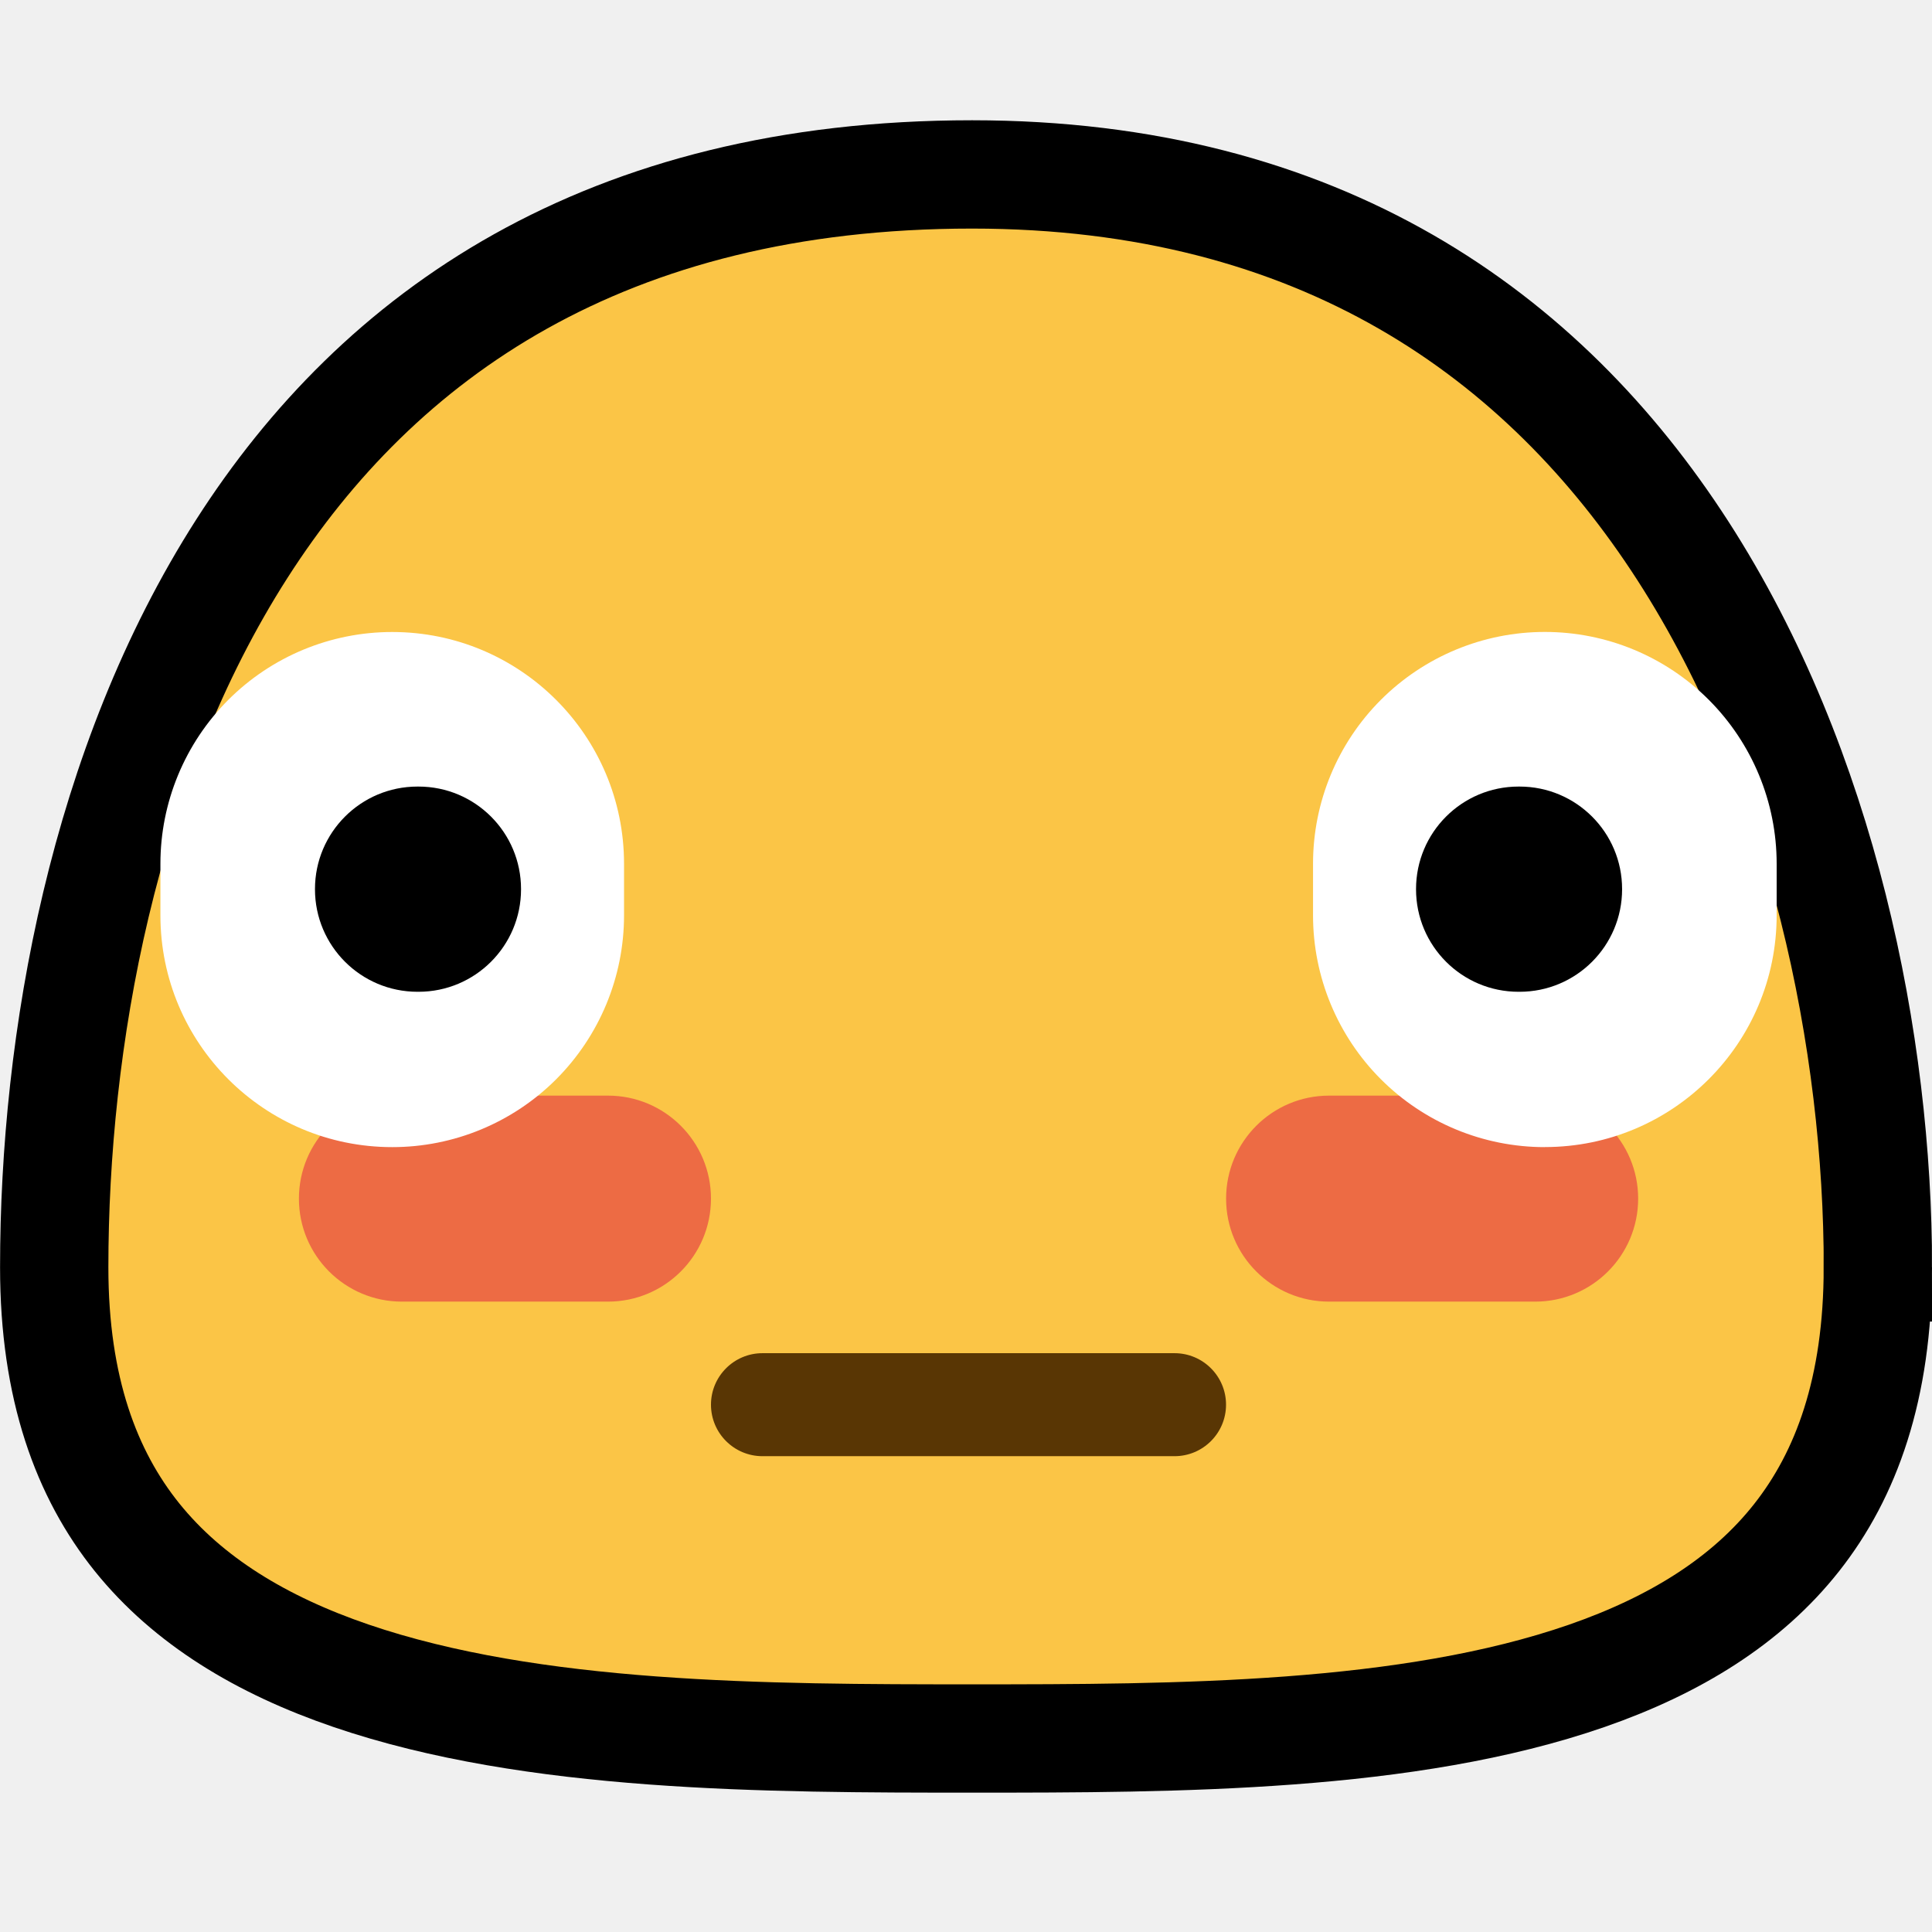
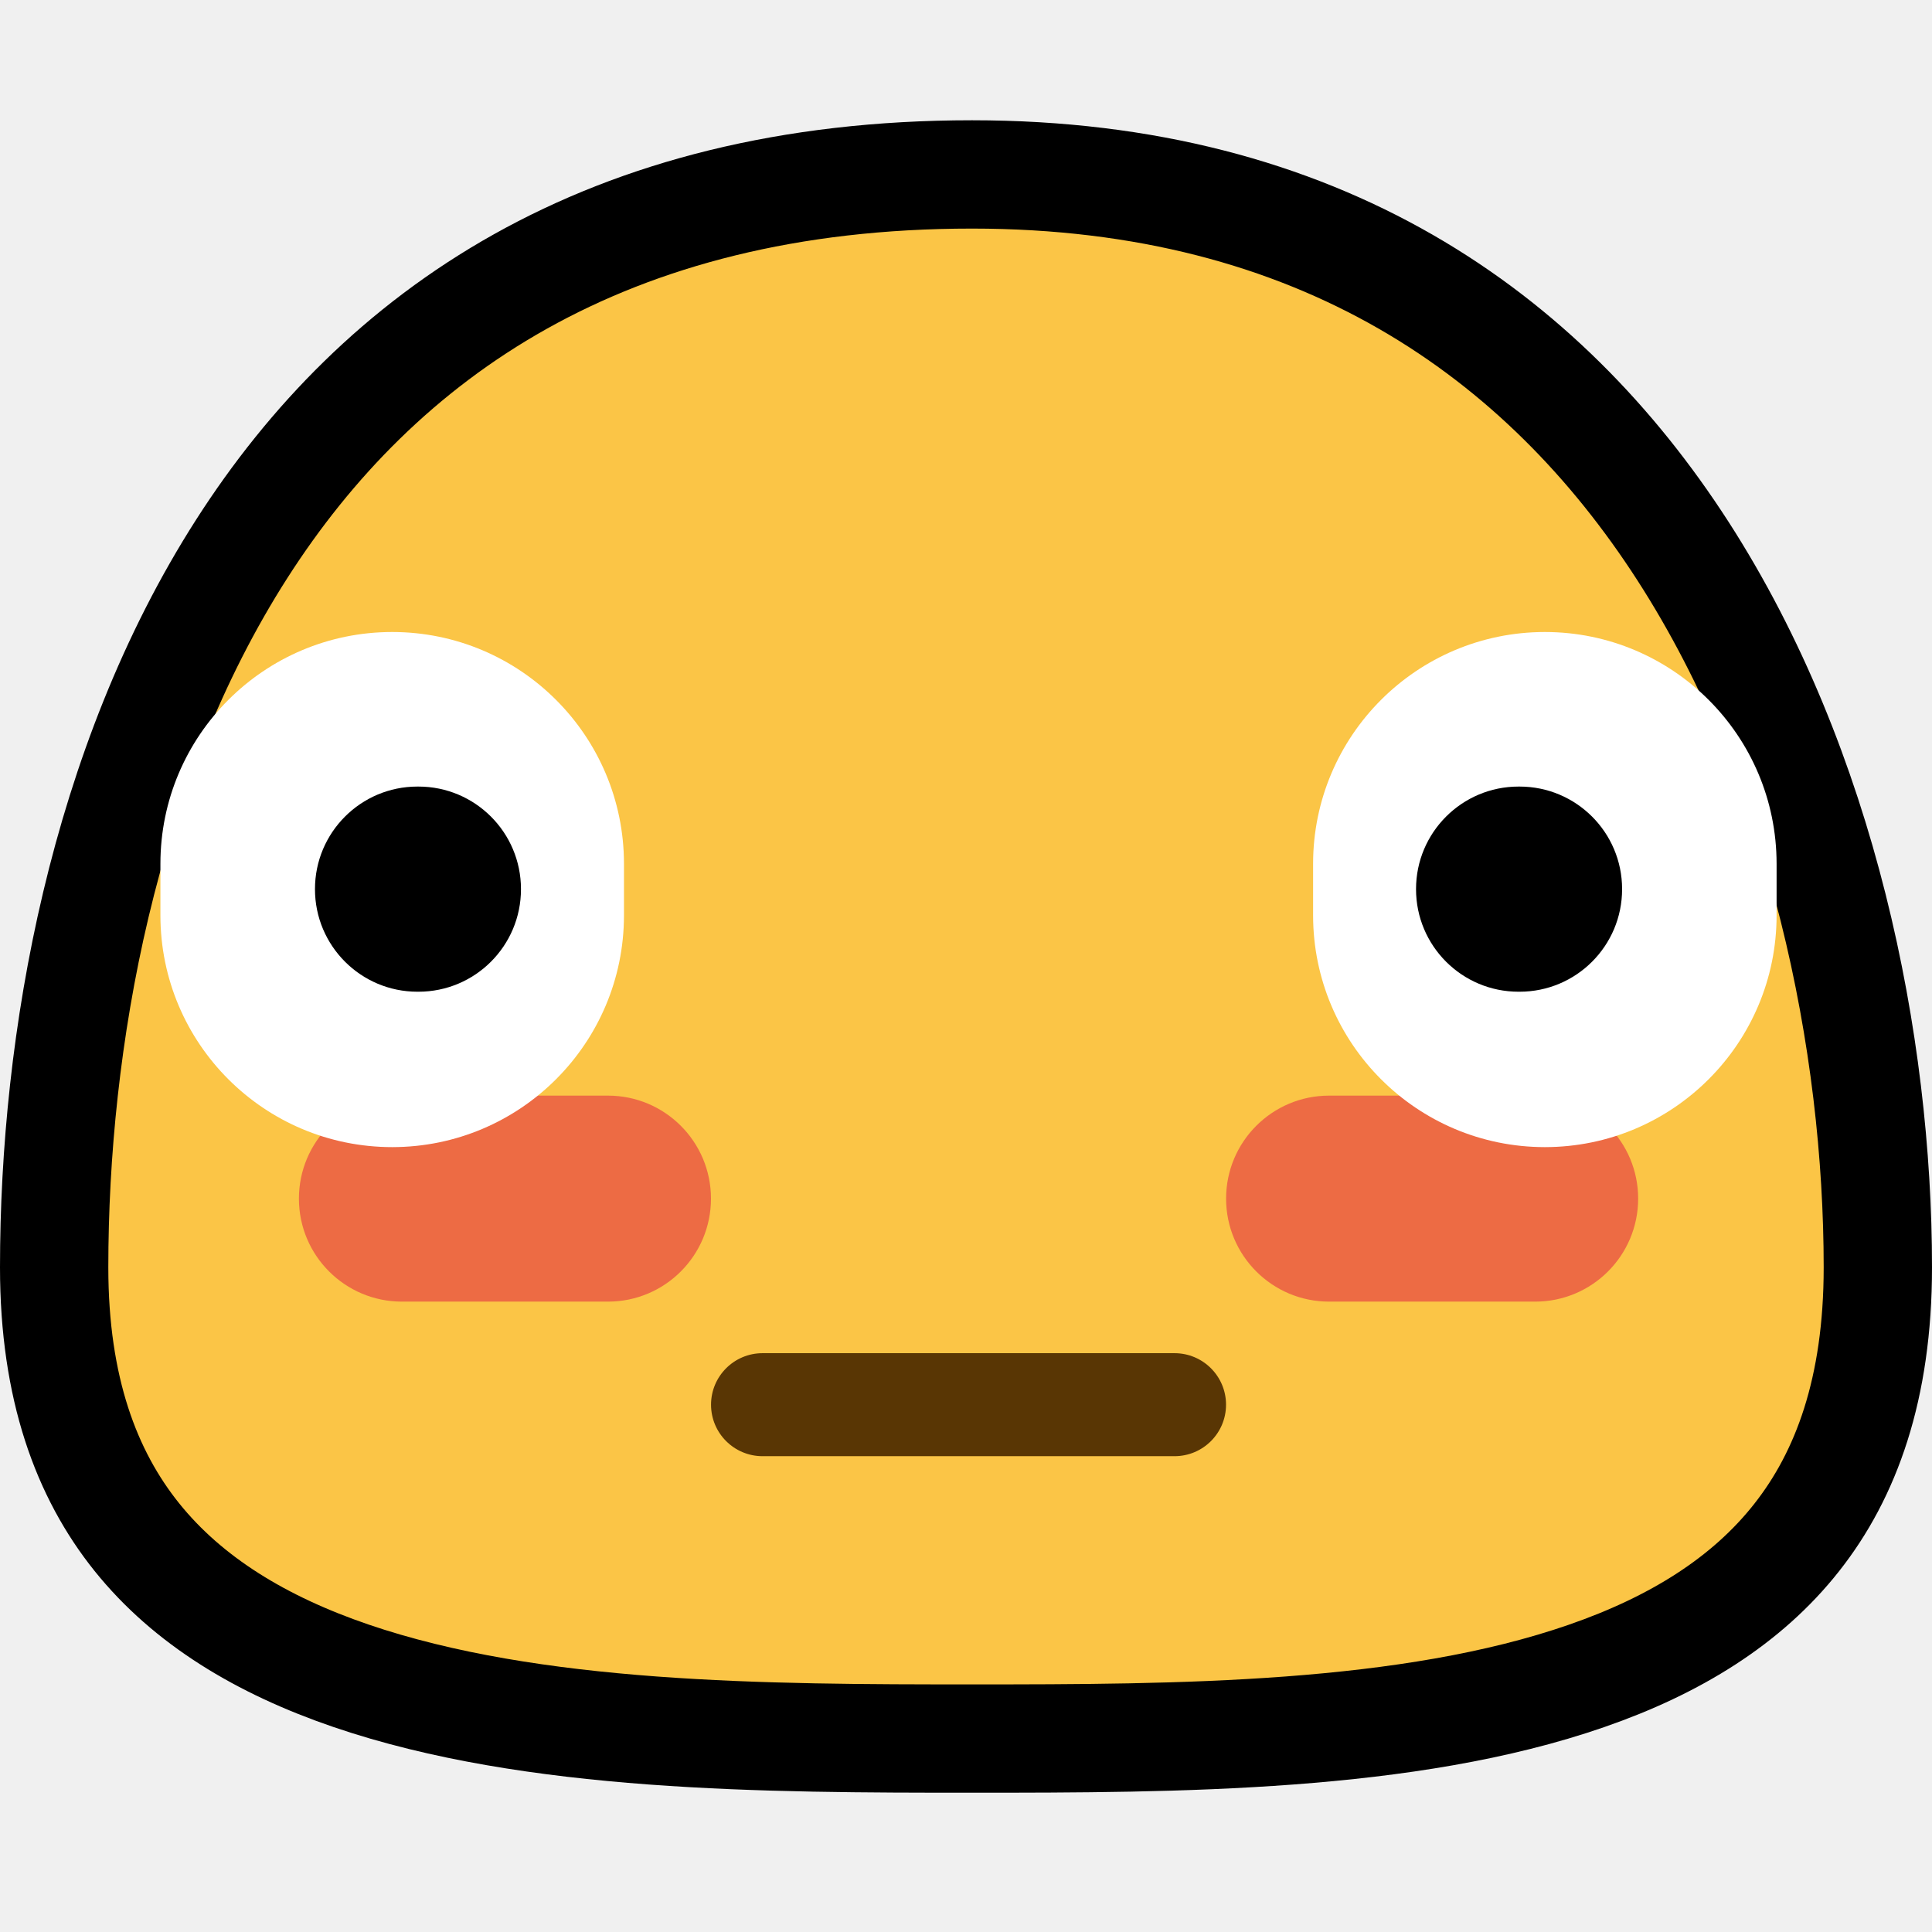
- <svg xmlns="http://www.w3.org/2000/svg" fill="none" height="32" viewBox="0 0 32 32" width="32" version="1.1" id="svg113">
-   <defs id="defs117" />
-   <clipPath id="a">
-     <path d="m0 0h32v32h-32z" id="path90" />
+ <svg xmlns="http://www.w3.org/2000/svg" fill="none" height="32" width="32">
+   <clipPath id="prefix__a">
+     <path d="M0 0h32v32H0z" />
  </clipPath>
-   <g clip-path="url(#a)" id="g111">
-     <path d="m31.103 20.992c0 2.009-.525 3.435-1.344 4.474-.827 1.05-2.017 1.784-3.476 2.291-2.962 1.028-6.772 1.038-10.182 1.038-3.409 0-7.273-.009-10.287-1.039-1.487-.508-2.701-1.245-3.546-2.296-.835-1.04-1.37-2.463-1.37-4.468 0-3.748.807-8.31 3.108-11.904 2.267-3.541 6.013-6.199 12.095-6.199 5.765 0 9.469 2.663 11.771 6.231 2.331 3.613 3.232 8.18 3.232 11.872z" fill="#fbc546" stroke="#000" stroke-width="1.794" id="path93" />
-     <g clip-rule="evenodd" fill-rule="evenodd" id="g109">
-       <path d="m19.454 22.413c.471 0 .853.382.853.853 0 .471-.382.853-.853.853h-6.825c-.471 0-.853-.382-.853-.853 0-.471.382-.853.853-.853z" fill="#593604" id="path95" />
-       <path d="m27.133 19.853c0-.943-.764-1.706-1.706-1.706-1.043 0-2.37 0-3.413 0-.943 0-1.706.764-1.706 1.706 0 .943.764 1.706 1.706 1.706h3.413c.943 0 1.706-.764 1.706-1.706z" fill="#ed6b44" id="path97" />
-       <path d="m11.776 19.853c0-.943-.764-1.706-1.706-1.706-1.043 0-2.37 0-3.413 0-.943 0-1.706.764-1.706 1.706 0 .943.764 1.706 1.706 1.706h3.413c.943 0 1.706-.764 1.706-1.706z" fill="#ed6b44" id="path99" />
-       <path d="m 6.498,19 c 1.018,0 1.994,-0.404 2.714,-1.124 0.719,-0.72 1.124,-1.696 1.124,-2.714 0,-0.284 0,-0.571 0,-0.855 0,-2.12 -1.719,-3.839 -3.839,-3.839 -8e-4,0 -8e-4,0 -0.002,0 -1.018,0 -1.994,0.404 -2.714,1.124 -0.719,0.72 -1.124,1.696 -1.124,2.714 v 0.855 c 0,2.12 1.719,3.839 3.839,3.839 z" fill="#ffffff" id="path101" />
-       <path d="m 5.217,14.726 c 0,-0.938 0.76,-1.698 1.698,-1.698 h 0.017 c 0.938,0 1.698,0.76 1.698,1.698 v 0.003 c 0,0.938 -0.76,1.698 -1.698,1.698 -0.006,0 -0.011,0 -0.017,0 -0.938,0 -1.698,-0.76 -1.698,-1.698 0,-9e-4 0,-0.002 0,-0.003 z" fill="#000000" id="path103" />
-       <path d="m 25.586,19 c -1.018,0 -1.994,-0.404 -2.714,-1.124 -0.719,-0.72 -1.124,-1.696 -1.124,-2.714 0,-0.285 0,-0.572 0,-0.857 0,-1.018 0.404,-1.994 1.124,-2.714 0.72,-0.719 1.696,-1.124 2.714,-1.124 h 0.003 c 1.018,0 1.994,0.404 2.714,1.124 0.719,0.72 1.124,1.696 1.124,2.714 v 0.855 c 0,2.12 -1.719,3.839 -3.839,3.839 -9e-4,0 -9e-4,0 -0.002,0 z" fill="#ffffff" id="path105" />
-       <path d="m 26.867,14.726 c 0,-0.938 -0.76,-1.698 -1.698,-1.698 -0.006,0 -0.011,0 -0.017,0 -0.938,0 -1.698,0.76 -1.698,1.698 v 0.003 c 0,0.938 0.76,1.698 1.698,1.698 h 0.017 c 0.938,0 1.698,-0.76 1.698,-1.698 0,-9e-4 0,-0.002 0,-0.003 z" fill="#000000" id="path107" />
+   <g clip-path="url(#prefix__a)">
+     <path d="M31.103 20.992c0 2.01-.525 3.436-1.345 4.475-.827 1.05-2.016 1.784-3.476 2.29-2.961 1.029-6.772 1.039-10.182 1.039s-7.273-.01-10.287-1.04c-1.487-.508-2.701-1.244-3.546-2.296-.835-1.04-1.37-2.463-1.37-4.468 0-3.748.807-8.31 3.108-11.903 2.267-3.541 6.013-6.2 12.095-6.2 5.765 0 9.469 2.664 11.771 6.232 2.331 3.613 3.232 8.18 3.232 11.871z" fill="#fbc546" stroke="#000" stroke-width="1.794" />
+     <g clip-rule="evenodd" fill-rule="evenodd">
+       <path d="M19.454 22.413a.853.853 0 010 1.706H12.63a.853.853 0 010-1.706z" fill="#593604" />
+       <path d="M27.133 19.853c0-.943-.764-1.706-1.706-1.706h-3.413a1.706 1.706 0 100 3.412h3.413c.942 0 1.706-.763 1.706-1.706zM11.776 19.853c0-.943-.764-1.706-1.706-1.706H6.657a1.706 1.706 0 100 3.412h3.413c.942 0 1.706-.763 1.706-1.706z" fill="#ed6b44" />
+       <path d="M6.498 19a3.84 3.84 0 003.837-3.838v-.855a3.84 3.84 0 00-3.839-3.839h-.001a3.84 3.84 0 00-3.838 3.838v.855A3.84 3.84 0 006.497 19z" fill="#fff" />
+       <path d="M5.217 14.726c0-.938.76-1.698 1.697-1.698h.017c.938 0 1.698.76 1.698 1.698v.002c0 .938-.76 1.698-1.698 1.698h-.017c-.937 0-1.697-.76-1.697-1.698v-.002z" fill="#000" />
+       <path d="M25.586 19a3.84 3.84 0 01-3.837-3.838v-.856a3.84 3.84 0 013.837-3.838h.003a3.84 3.84 0 013.837 3.838v.855A3.84 3.84 0 0125.588 19h-.001z" fill="#fff" />
+       <path d="M26.867 14.726c0-.938-.76-1.698-1.698-1.698h-.017c-.937 0-1.698.76-1.698 1.698v.002c0 .938.76 1.698 1.698 1.698h.017c.938 0 1.698-.76 1.698-1.698v-.002z" fill="#000" />
    </g>
  </g>
</svg>
